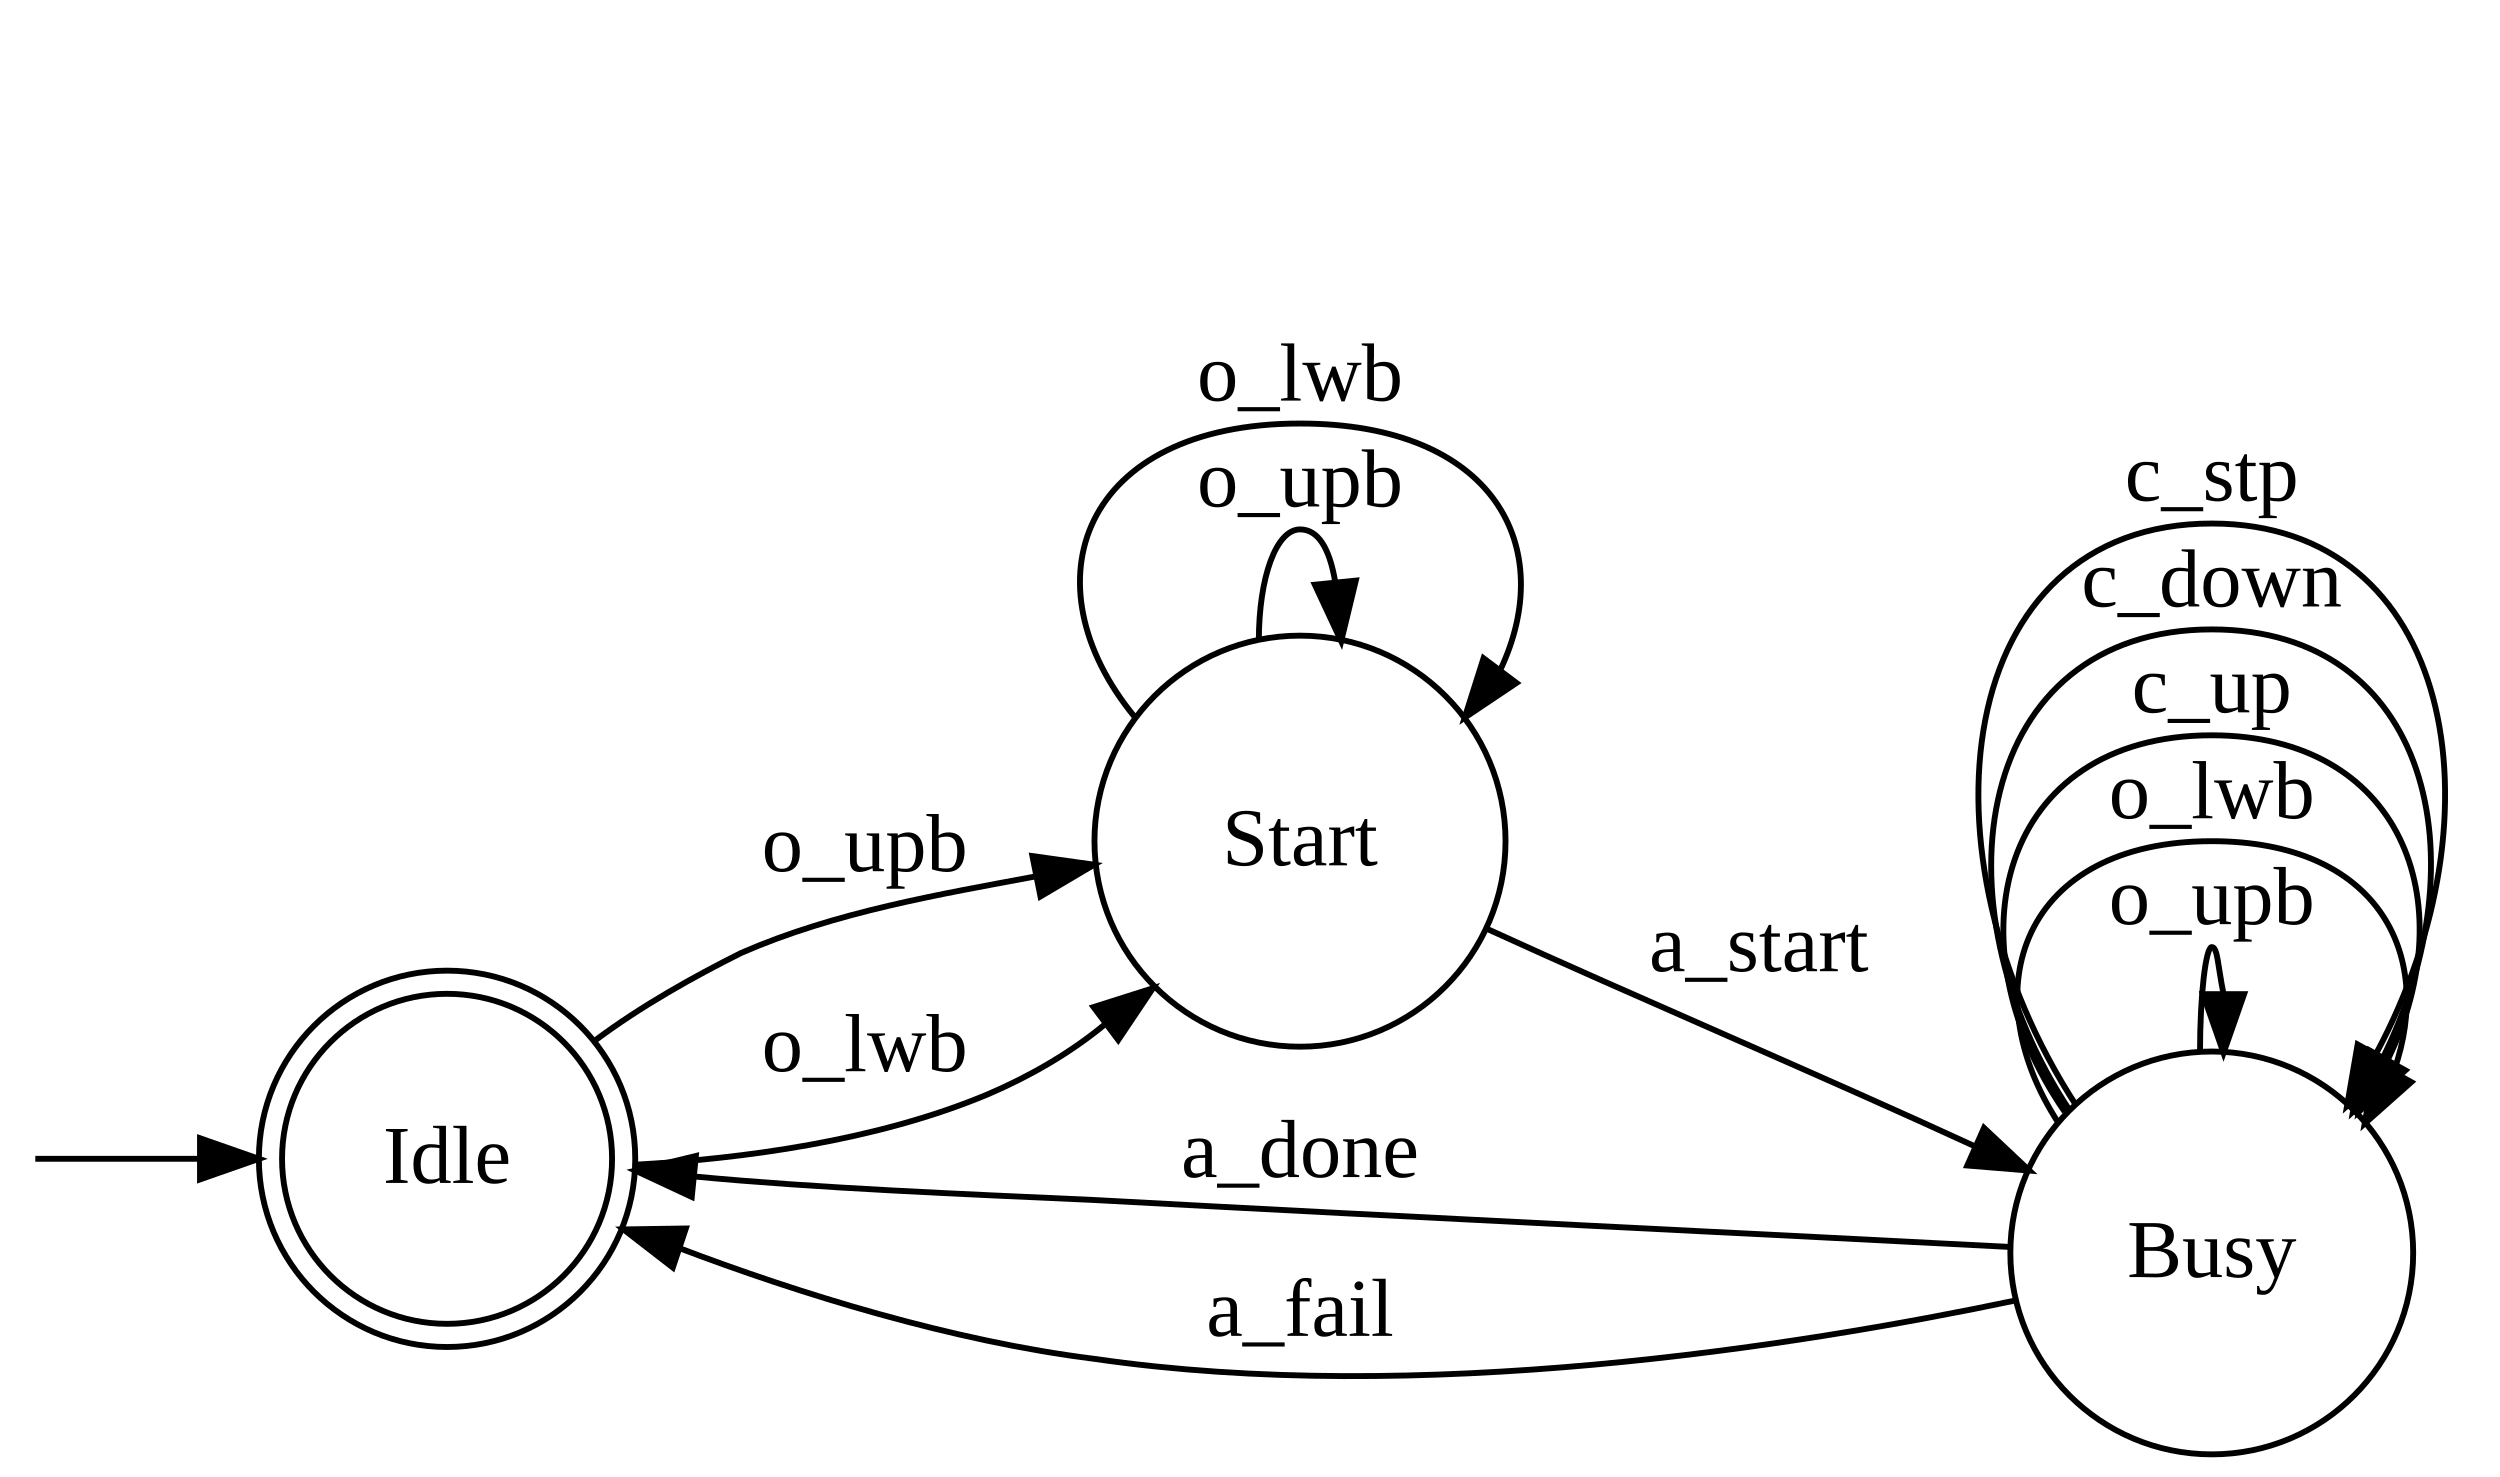
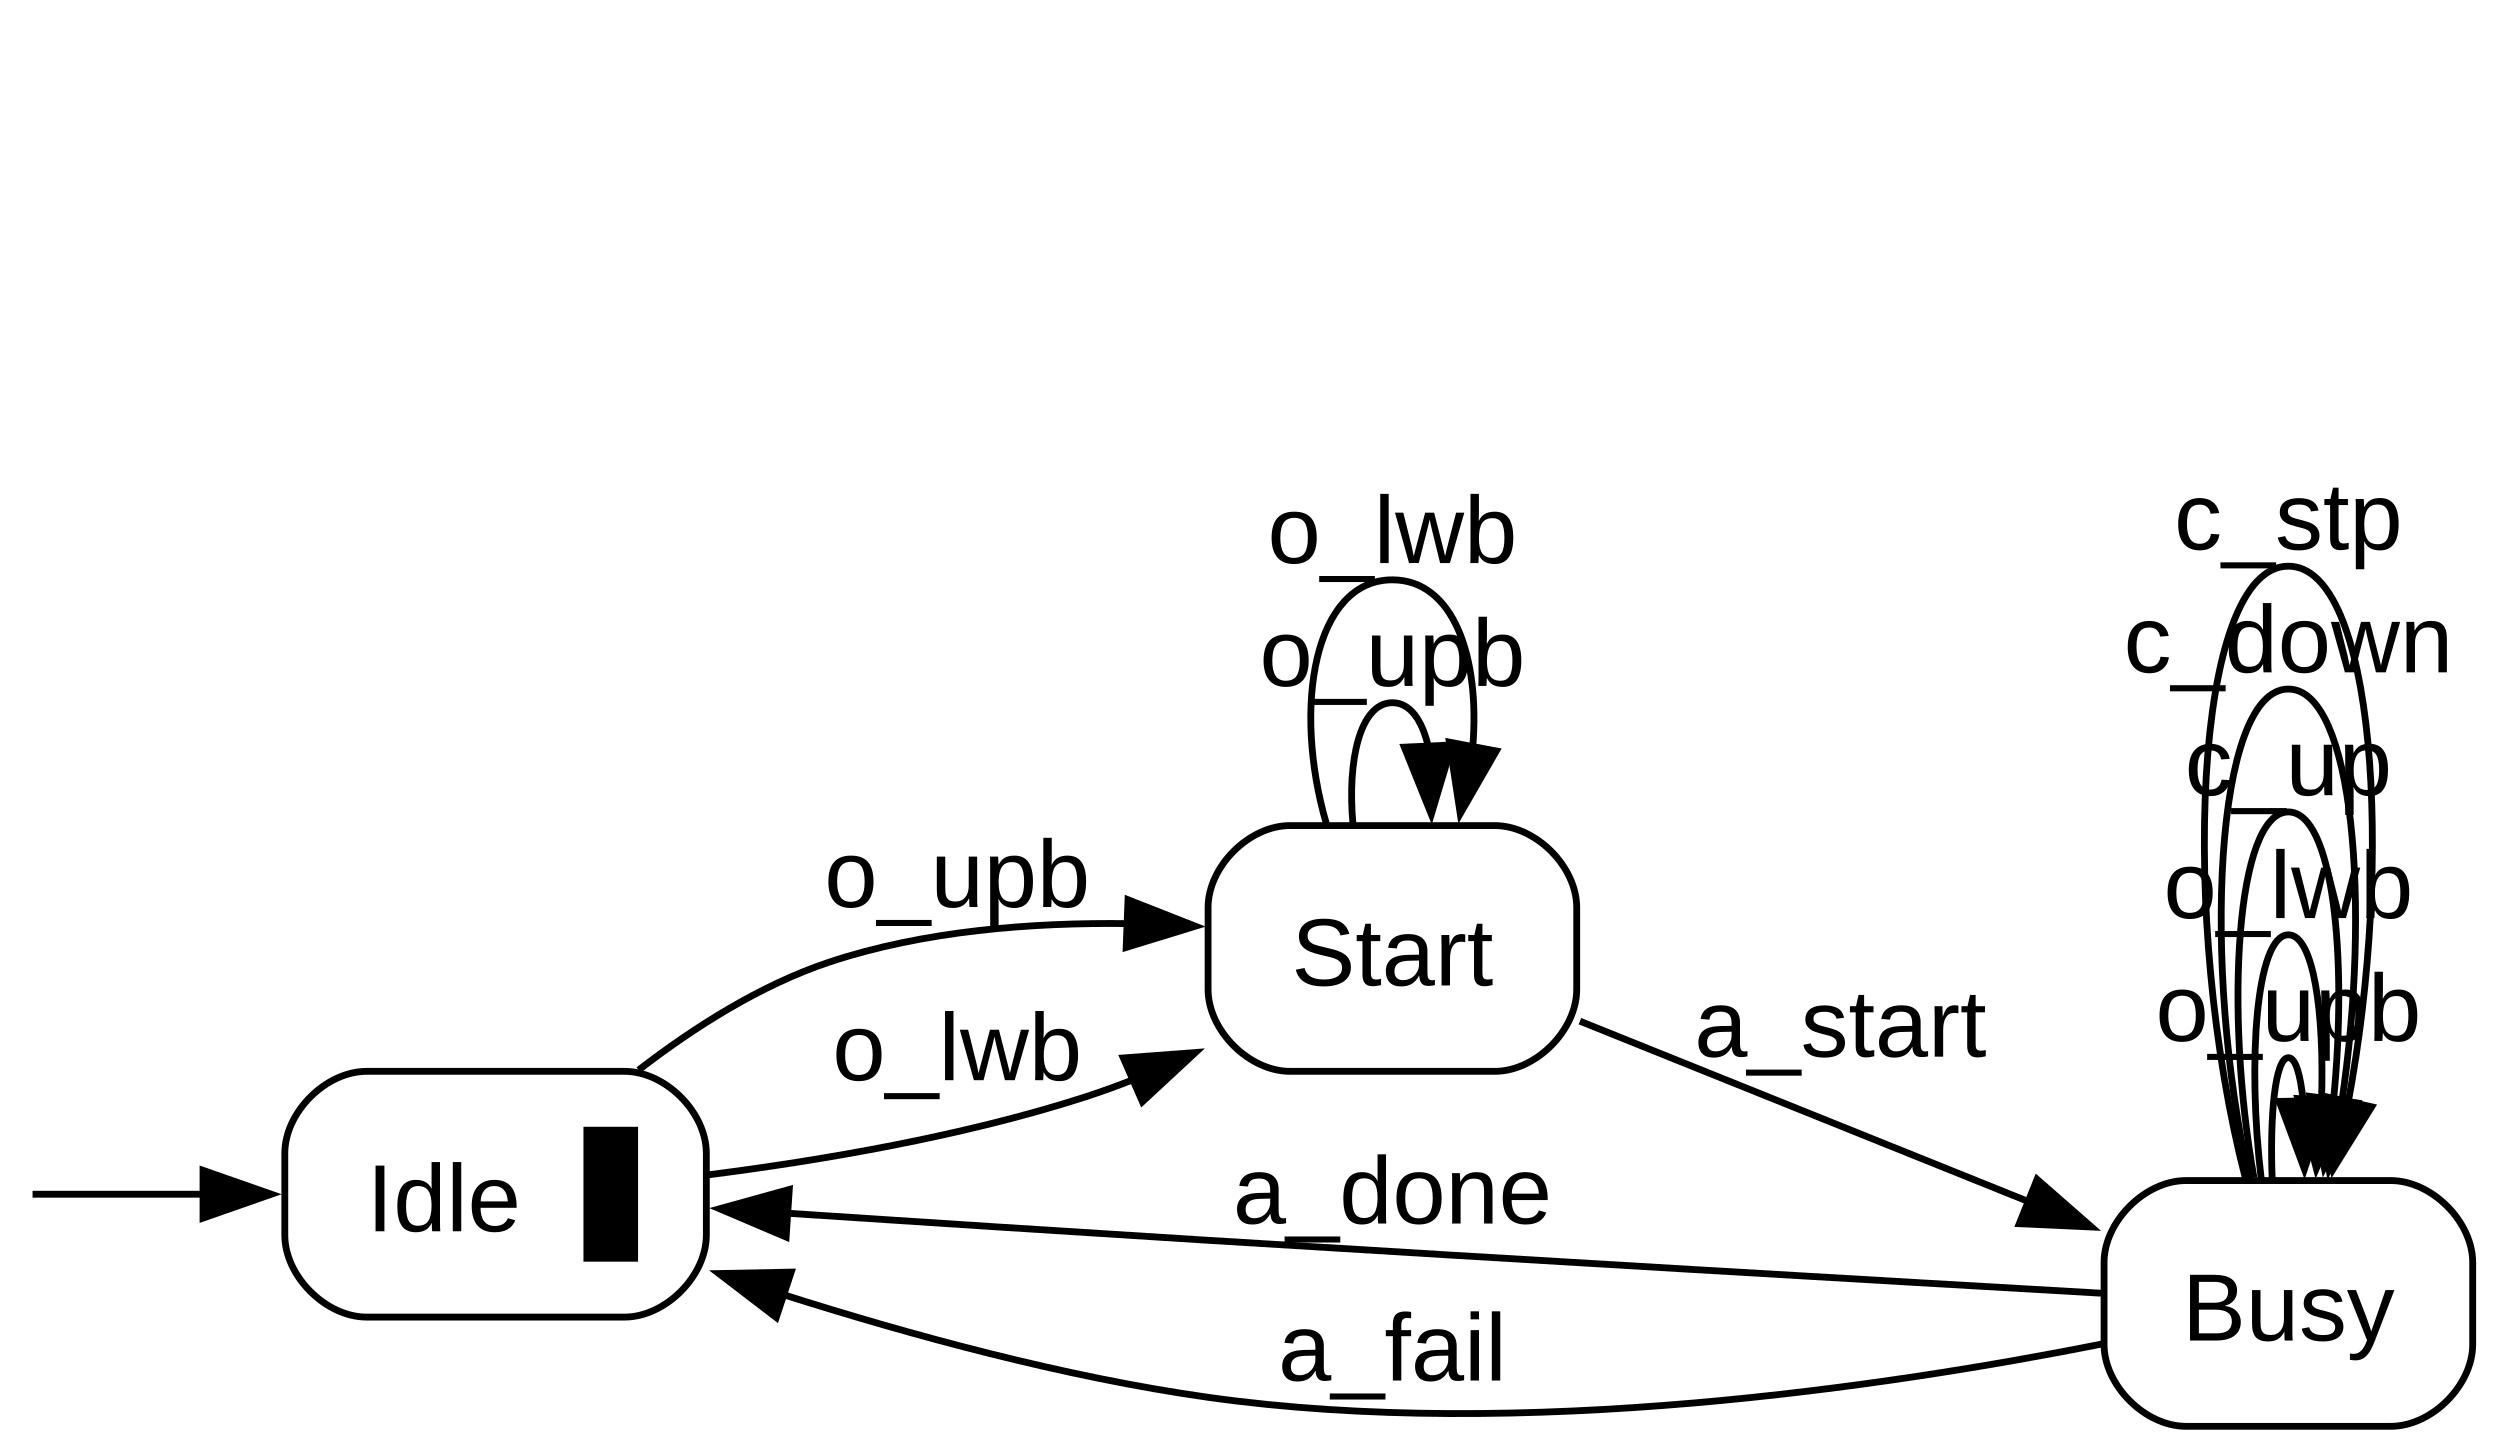
- <svg xmlns="http://www.w3.org/2000/svg" width="425pt" height="251pt" viewBox="0.00 0.00 425.00 251.00">
-   <g id="graph0" class="graph" transform="scale(1 1) rotate(0) translate(4 247)">
-     <polygon style="fill:none;stroke:none;" points="-4,4 -4,-247 421,-247 421,4 -4,4" />
-     <g id="node1" class="node" />
+ <svg xmlns="http://www.w3.org/2000/svg" width="366pt" height="213pt" viewBox="0.00 0.00 366.22 212.75">
+   <g id="graph0" class="graph" transform="scale(1 1) rotate(0) translate(4 208.75)">
+     <g id="node1" class="node">
+ </g>
+     <g id="node2" class="node">
+       <path fill="none" stroke="black" d="M87.47,-52C87.47,-52 49.72,-52 49.72,-52 43.72,-52 37.72,-46 37.72,-40 37.72,-40 37.72,-28 37.72,-28 37.72,-22 43.72,-16 49.72,-16 49.72,-16 87.47,-16 87.47,-16 93.47,-16 99.47,-22 99.47,-28 99.47,-28 99.47,-40 99.47,-40 99.47,-46 93.47,-52 87.47,-52" />
+       <text text-anchor="start" x="49.72" y="-28.57" font-family="Arial" font-size="14.00">Idle</text>
+       <polygon fill="black" stroke="none" points="81.47,-24.12 81.47,-43.88 89.47,-43.88 89.47,-24.12 81.47,-24.12" />
+     </g>
+     <g id="edge1" class="edge">
+       <path fill="none" stroke="black" d="M0.77,-34C1.6,-34 12.92,-34 26.02,-34" />
+       <polygon fill="black" stroke="black" points="25.74,-37.5 35.74,-34 25.74,-30.5 25.74,-37.5" />
+     </g>
    <g id="node3" class="node">
-       <ellipse style="fill:none;stroke:black;" cx="72" cy="-50" rx="28.052" ry="28.052" />
-       <ellipse style="fill:none;stroke:black;" cx="72" cy="-50" rx="31.99" ry="31.99" />
-       <text text-anchor="middle" x="72" y="-45.9" style="font-family:Times New Roman;font-size:14.00;">Idle</text>
+       <path fill="none" stroke="black" d="M214.97,-88C214.97,-88 184.97,-88 184.97,-88 178.97,-88 172.97,-82 172.97,-76 172.97,-76 172.97,-64 172.97,-64 172.97,-58 178.97,-52 184.97,-52 184.97,-52 214.97,-52 214.97,-52 220.97,-52 226.97,-58 226.97,-64 226.97,-64 226.97,-76 226.97,-76 226.97,-82 220.97,-88 214.97,-88" />
+       <text text-anchor="middle" x="199.97" y="-64.58" font-family="Arial" font-size="14.00">Start</text>
    </g>
    <g id="edge2" class="edge">
-       <path style="fill:none;stroke:black;" d="M2,-50C5,-50 17,-50 30,-50" />
-       <polygon style="fill:black;stroke:black;" points="30,-53.5 40,-50 30,-46.5 30,-53.5" />
+       <path fill="none" stroke="black" d="M89.55,-52.19C97.62,-58.42 107.41,-64.65 117.47,-68 131.32,-72.61 147.24,-73.83 161.31,-73.64" />
+       <polygon fill="black" stroke="black" points="161.24,-77.14 171.1,-73.26 160.97,-70.15 161.24,-77.14" />
+       <text text-anchor="middle" x="136.22" y="-76.07" font-family="Arial" font-size="14.00">o_upb</text>
+     </g>
+     <g id="edge3" class="edge">
+       <path fill="none" stroke="black" d="M99.74,-36.84C116.32,-38.95 137.09,-42.48 154.97,-48.25 157.34,-49.02 159.75,-49.89 162.14,-50.84" />
+       <polygon fill="black" stroke="black" points="160.55,-53.96 171.12,-54.76 163.35,-47.55 160.55,-53.96" />
+       <text text-anchor="middle" x="136.22" y="-50.7" font-family="Arial" font-size="14.00">o_lwb</text>
+     </g>
+     <g id="edge4" class="edge">
+       <path fill="none" stroke="black" d="M194.2,-88.15C193.32,-97.54 195.24,-106 199.97,-106 202.56,-106 204.3,-103.47 205.21,-99.64" />
+       <polygon fill="black" stroke="black" points="208.71,-99.81 205.67,-89.66 201.71,-99.49 208.71,-99.81" />
+       <text text-anchor="middle" x="199.97" y="-108.45" font-family="Arial" font-size="14.00">o_upb</text>
+     </g>
+     <g id="edge5" class="edge">
+       <path fill="none" stroke="black" d="M190.3,-88.26C185.29,-105.4 188.51,-124 199.97,-124 208.92,-124 212.84,-112.65 211.74,-99.51" />
+       <polygon fill="black" stroke="black" points="215.19,-98.93 209.91,-89.75 208.31,-100.22 215.19,-98.93" />
+       <text text-anchor="middle" x="199.97" y="-126.45" font-family="Arial" font-size="14.00">o_lwb</text>
    </g>
    <g id="node4" class="node">
-       <ellipse style="fill:none;stroke:black;" cx="217" cy="-104" rx="34.94" ry="34.94" />
-       <text text-anchor="middle" x="217" y="-99.9" style="font-family:Times New Roman;font-size:14.00;">Start</text>
-     </g>
-     <g id="edge4" class="edge">
-       <path style="fill:none;stroke:black;" d="M97,-70C105,-76 114,-81 122,-85 138,-92 156,-95 172,-98" />
-       <polygon style="fill:black;stroke:black;" points="171.508,-101.471 182,-100 172.881,-94.607 171.508,-101.471" />
-       <text text-anchor="middle" x="143" y="-98.9" style="font-family:Times New Roman;font-size:14.00;">o_upb</text>
+       <path fill="none" stroke="black" d="M346.22,-36C346.22,-36 316.22,-36 316.22,-36 310.22,-36 304.22,-30 304.22,-24 304.22,-24 304.22,-12 304.22,-12 304.22,-6 310.22,0 316.22,0 316.22,0 346.22,0 346.22,0 352.22,0 358.22,-6 358.22,-12 358.22,-12 358.22,-24 358.22,-24 358.22,-30 352.22,-36 346.22,-36" />
+       <text text-anchor="middle" x="331.22" y="-12.57" font-family="Arial" font-size="14.00">Busy</text>
    </g>
    <g id="edge6" class="edge">
-       <path style="fill:none;stroke:black;" d="M104,-49C122,-50 145,-53 164,-61 171,-64 178,-68 184,-73" />
-       <polygon style="fill:black;stroke:black;" points="181.9,-75.8 192,-79 186.1,-70.2 181.9,-75.8" />
-       <text text-anchor="middle" x="143" y="-64.9" style="font-family:Times New Roman;font-size:14.00;">o_lwb</text>
+       <path fill="none" stroke="black" d="M227.44,-59.35C246.43,-51.71 272.28,-41.31 293.3,-32.86" />
+       <polygon fill="black" stroke="black" points="294.41,-36.18 302.38,-29.2 291.8,-29.68 294.41,-36.18" />
+       <text text-anchor="middle" x="265.6" y="-54.15" font-family="Arial" font-size="14.00">a_start</text>
+     </g>
+     <g id="edge9" class="edge">
+       <path fill="none" stroke="black" d="M303.78,-19.5C272.54,-21.29 218.96,-24.4 172.97,-27.25 152.7,-28.51 130.2,-29.97 111.38,-31.21" />
+       <polygon fill="black" stroke="black" points="111.16,-27.72 101.41,-31.87 111.62,-34.7 111.16,-27.72" />
+       <text text-anchor="middle" x="199.97" y="-29.7" font-family="Arial" font-size="14.00">a_done</text>
+     </g>
+     <g id="edge10" class="edge">
+       <path fill="none" stroke="black" d="M303.97,-12.07C272.67,-5.85 218.83,2.22 172.97,-4.25 152.04,-7.2 129.42,-13.36 110.69,-19.31" />
+       <polygon fill="black" stroke="black" points="109.71,-15.94 101.3,-22.38 111.9,-22.59 109.71,-15.94" />
+       <text text-anchor="middle" x="199.97" y="-6.7" font-family="Arial" font-size="14.00">a_fail</text>
+     </g>
+     <g id="edge7" class="edge">
+       <path fill="none" stroke="black" d="M328.85,-36.15C328.48,-45.54 329.27,-54 331.22,-54 332.29,-54 333,-51.47 333.38,-47.64" />
+       <polygon fill="black" stroke="black" points="336.88,-47.73 333.57,-37.67 329.88,-47.6 336.88,-47.73" />
+       <text text-anchor="middle" x="331.22" y="-56.45" font-family="Arial" font-size="14.00">o_upb</text>
    </g>
    <g id="edge8" class="edge">
-       <path style="fill:none;stroke:black;" d="M210,-138C210,-149 213,-157 217,-157 220,-157 222,-154 223,-148" />
-       <polygon style="fill:black;stroke:black;" points="226.488,-148.299 224,-138 219.522,-147.602 226.488,-148.299" />
-       <text text-anchor="middle" x="217" y="-160.9" style="font-family:Times New Roman;font-size:14.00;">o_upb</text>
+       <path fill="none" stroke="black" d="M327.24,-36.26C325.18,-53.4 326.5,-72 331.22,-72 334.9,-72 336.52,-60.65 336.07,-47.51" />
+       <polygon fill="black" stroke="black" points="339.57,-47.47 335.32,-37.77 332.6,-48.01 339.57,-47.47" />
+       <text text-anchor="middle" x="331.22" y="-74.45" font-family="Arial" font-size="14.00">o_lwb</text>
    </g>
-     <g id="edge10" class="edge">
-       <path style="fill:none;stroke:black;" d="M189,-125C170,-148 180,-175 217,-175 250,-175 261,-154 251,-133" />
-       <polygon style="fill:black;stroke:black;" points="253.8,-130.9 245,-125 248.2,-135.1 253.8,-130.9" />
-       <text text-anchor="middle" x="217" y="-178.9" style="font-family:Times New Roman;font-size:14.00;">o_lwb</text>
-     </g>
-     <g id="node5" class="node">
-       <ellipse style="fill:none;stroke:black;" cx="372" cy="-34" rx="34.241" ry="34.241" />
-       <text text-anchor="middle" x="372" y="-29.9" style="font-family:Times New Roman;font-size:14.00;">Busy</text>
+     <g id="edge11" class="edge">
+       <path fill="none" stroke="black" d="M326.17,-36.44C321.85,-60.7 323.53,-90 331.22,-90 337.74,-90 339.94,-68.95 337.83,-47.76" />
+       <polygon fill="black" stroke="black" points="341.31,-47.37 336.47,-37.94 334.37,-48.33 341.31,-47.37" />
+       <text text-anchor="middle" x="331.22" y="-92.45" font-family="Arial" font-size="14.00">c_up</text>
    </g>
    <g id="edge12" class="edge">
-       <path style="fill:none;stroke:black;" d="M249,-89C273,-78 306,-64 332,-52" />
-       <polygon style="fill:black;stroke:black;" points="333.283,-55.26 341,-48 330.44,-48.863 333.283,-55.26" />
-       <text text-anchor="middle" x="295" y="-81.9" style="font-family:Times New Roman;font-size:14.00;">a_start</text>
+       <path fill="none" stroke="black" d="M325.52,-36.11C318.5,-67.24 320.4,-108 331.22,-108 340.77,-108 343.37,-76.23 339.02,-47.37" />
+       <polygon fill="black" stroke="black" points="342.48,-46.79 337.2,-37.6 335.59,-48.07 342.48,-46.79" />
+       <text text-anchor="middle" x="331.22" y="-110.45" font-family="Arial" font-size="14.00">c_down</text>
    </g>
-     <g id="edge18" class="edge">
-       <path style="fill:none;stroke:black;" d="M338,-35C300,-37 237,-40 182,-43 160,-44 135,-45 114,-47" />
-       <polygon style="fill:black;stroke:black;" points="113.602,-43.522 104,-48 114.299,-50.487 113.602,-43.522" />
-       <text text-anchor="middle" x="217" y="-46.9" style="font-family:Times New Roman;font-size:14.00;">a_done</text>
-     </g>
-     <g id="edge20" class="edge">
-       <path style="fill:none;stroke:black;" d="M339,-26C301,-18 237,-8 182,-16 158,-19 132,-27 111,-35" />
-       <polygon style="fill:black;stroke:black;" points="110.38,-31.517 102,-38 112.594,-38.158 110.38,-31.517" />
-       <text text-anchor="middle" x="217" y="-19.9" style="font-family:Times New Roman;font-size:14.00;">a_fail</text>
-     </g>
-     <g id="edge22" class="edge">
-       <path style="fill:none;stroke:black;" d="M347,-58C327,-87 336,-122 372,-122 404,-122 415,-94 402,-67" />
-       <polygon style="fill:black;stroke:black;" points="404.916,-65.042 397,-58 398.797,-68.441 404.916,-65.042" />
-       <text text-anchor="middle" x="372" y="-125.9" style="font-family:Times New Roman;font-size:14.00;">c_up</text>
-     </g>
-     <g id="edge24" class="edge">
-       <path style="fill:none;stroke:black;" d="M348,-58C324,-94 332,-140 372,-140 409,-140 418,-101 401,-67" />
-       <polygon style="fill:black;stroke:black;" points="403.916,-65.042 396,-58 397.797,-68.441 403.916,-65.042" />
-       <text text-anchor="middle" x="372" y="-143.9" style="font-family:Times New Roman;font-size:14.00;">c_down</text>
-     </g>
-     <g id="edge26" class="edge">
-       <path style="fill:none;stroke:black;" d="M349,-59C321,-102 328,-158 372,-158 413,-158 422,-109 400,-68" />
-       <polygon style="fill:black;stroke:black;" points="402.916,-66.042 395,-59 396.797,-69.441 402.916,-66.042" />
-       <text text-anchor="middle" x="372" y="-161.9" style="font-family:Times New Roman;font-size:14.00;">c_stp</text>
-     </g>
-     <g id="edge14" class="edge">
-       <path style="fill:none;stroke:black;" d="M370,-68C370,-78 371,-86 372,-86 373,-86 373,-83 374,-78" />
-       <polygon style="fill:black;stroke:black;" points="377.5,-78 374,-68 370.5,-78 377.5,-78" />
-       <text text-anchor="middle" x="372" y="-89.9" style="font-family:Times New Roman;font-size:14.00;">o_upb</text>
-     </g>
-     <g id="edge16" class="edge">
-       <path style="fill:none;stroke:black;" d="M346,-56C331,-79 340,-104 372,-104 400,-104 410,-85 403,-65" />
-       <polygon style="fill:black;stroke:black;" points="405.916,-63.042 398,-56 399.797,-66.441 405.916,-63.042" />
-       <text text-anchor="middle" x="372" y="-107.9" style="font-family:Times New Roman;font-size:14.00;">o_lwb</text>
+     <g id="edge13" class="edge">
+       <path fill="none" stroke="black" d="M324.93,-36.32C315.18,-74.03 317.28,-126 331.22,-126 343.85,-126 346.76,-83.32 339.94,-47.24" />
+       <polygon fill="black" stroke="black" points="343.42,-46.8 337.84,-37.79 336.59,-48.32 343.42,-46.8" />
+       <text text-anchor="middle" x="331.22" y="-128.45" font-family="Arial" font-size="14.00">c_stp</text>
    </g>
  </g>
</svg>
